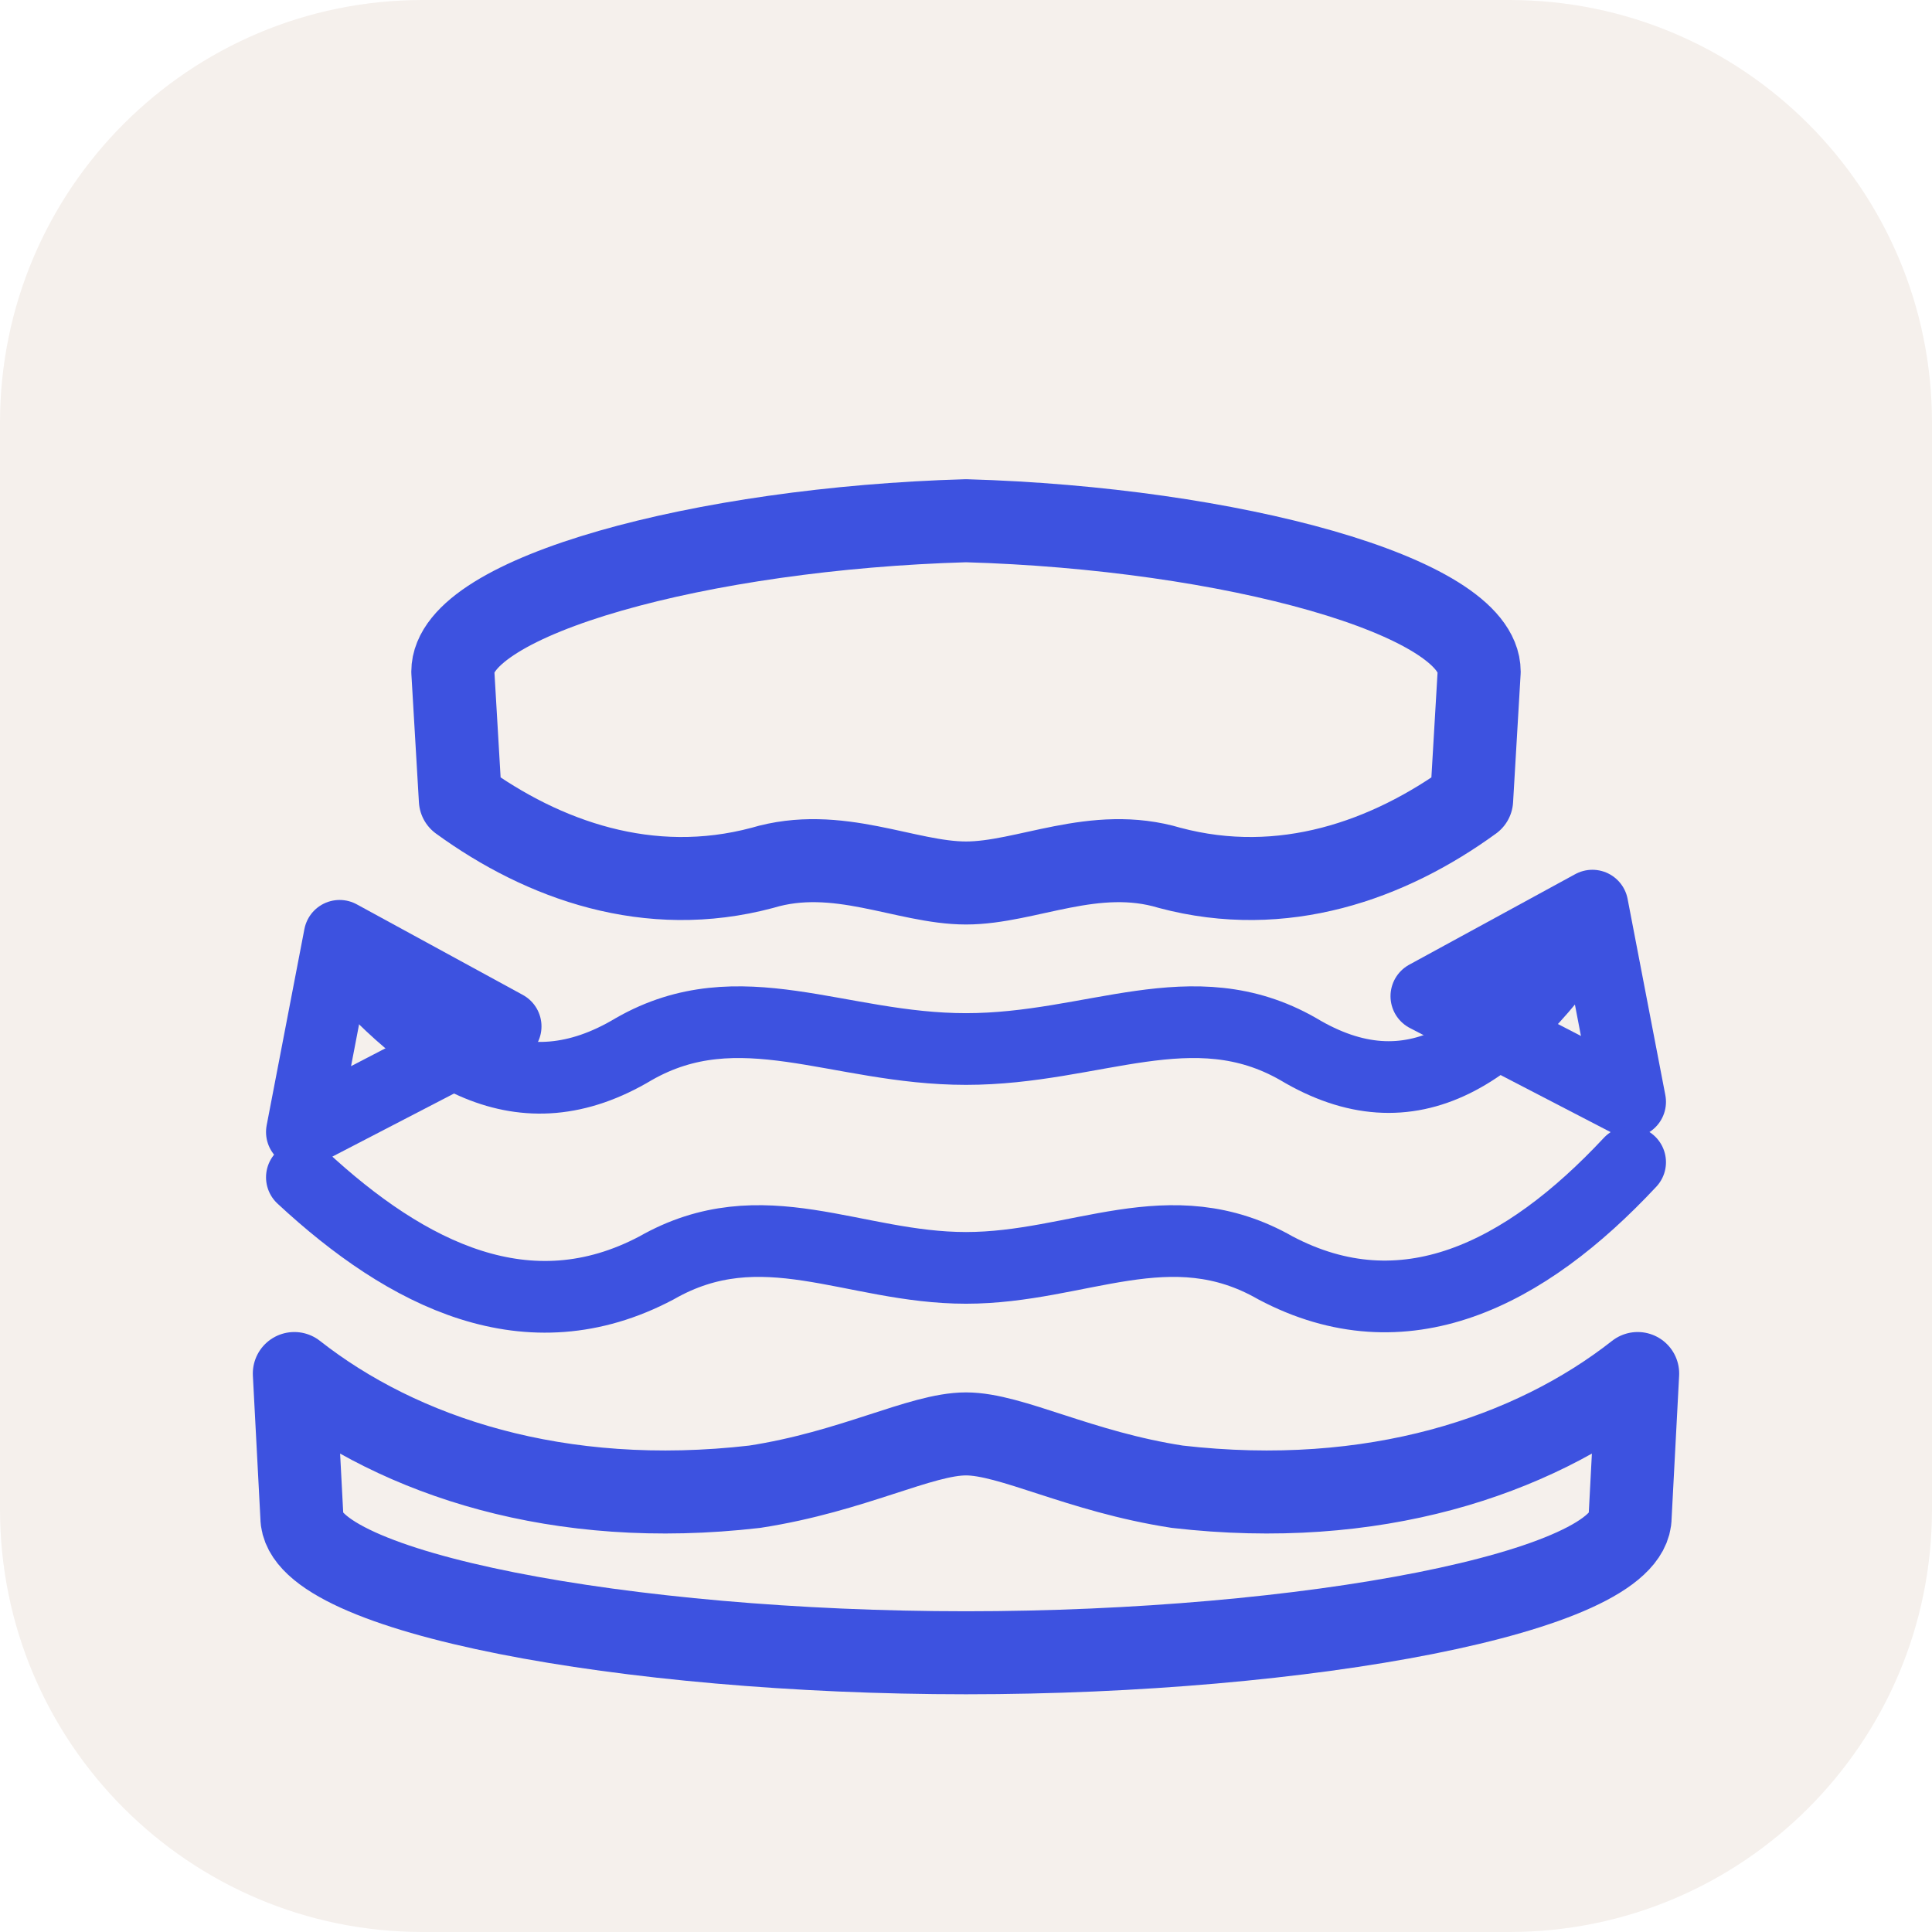
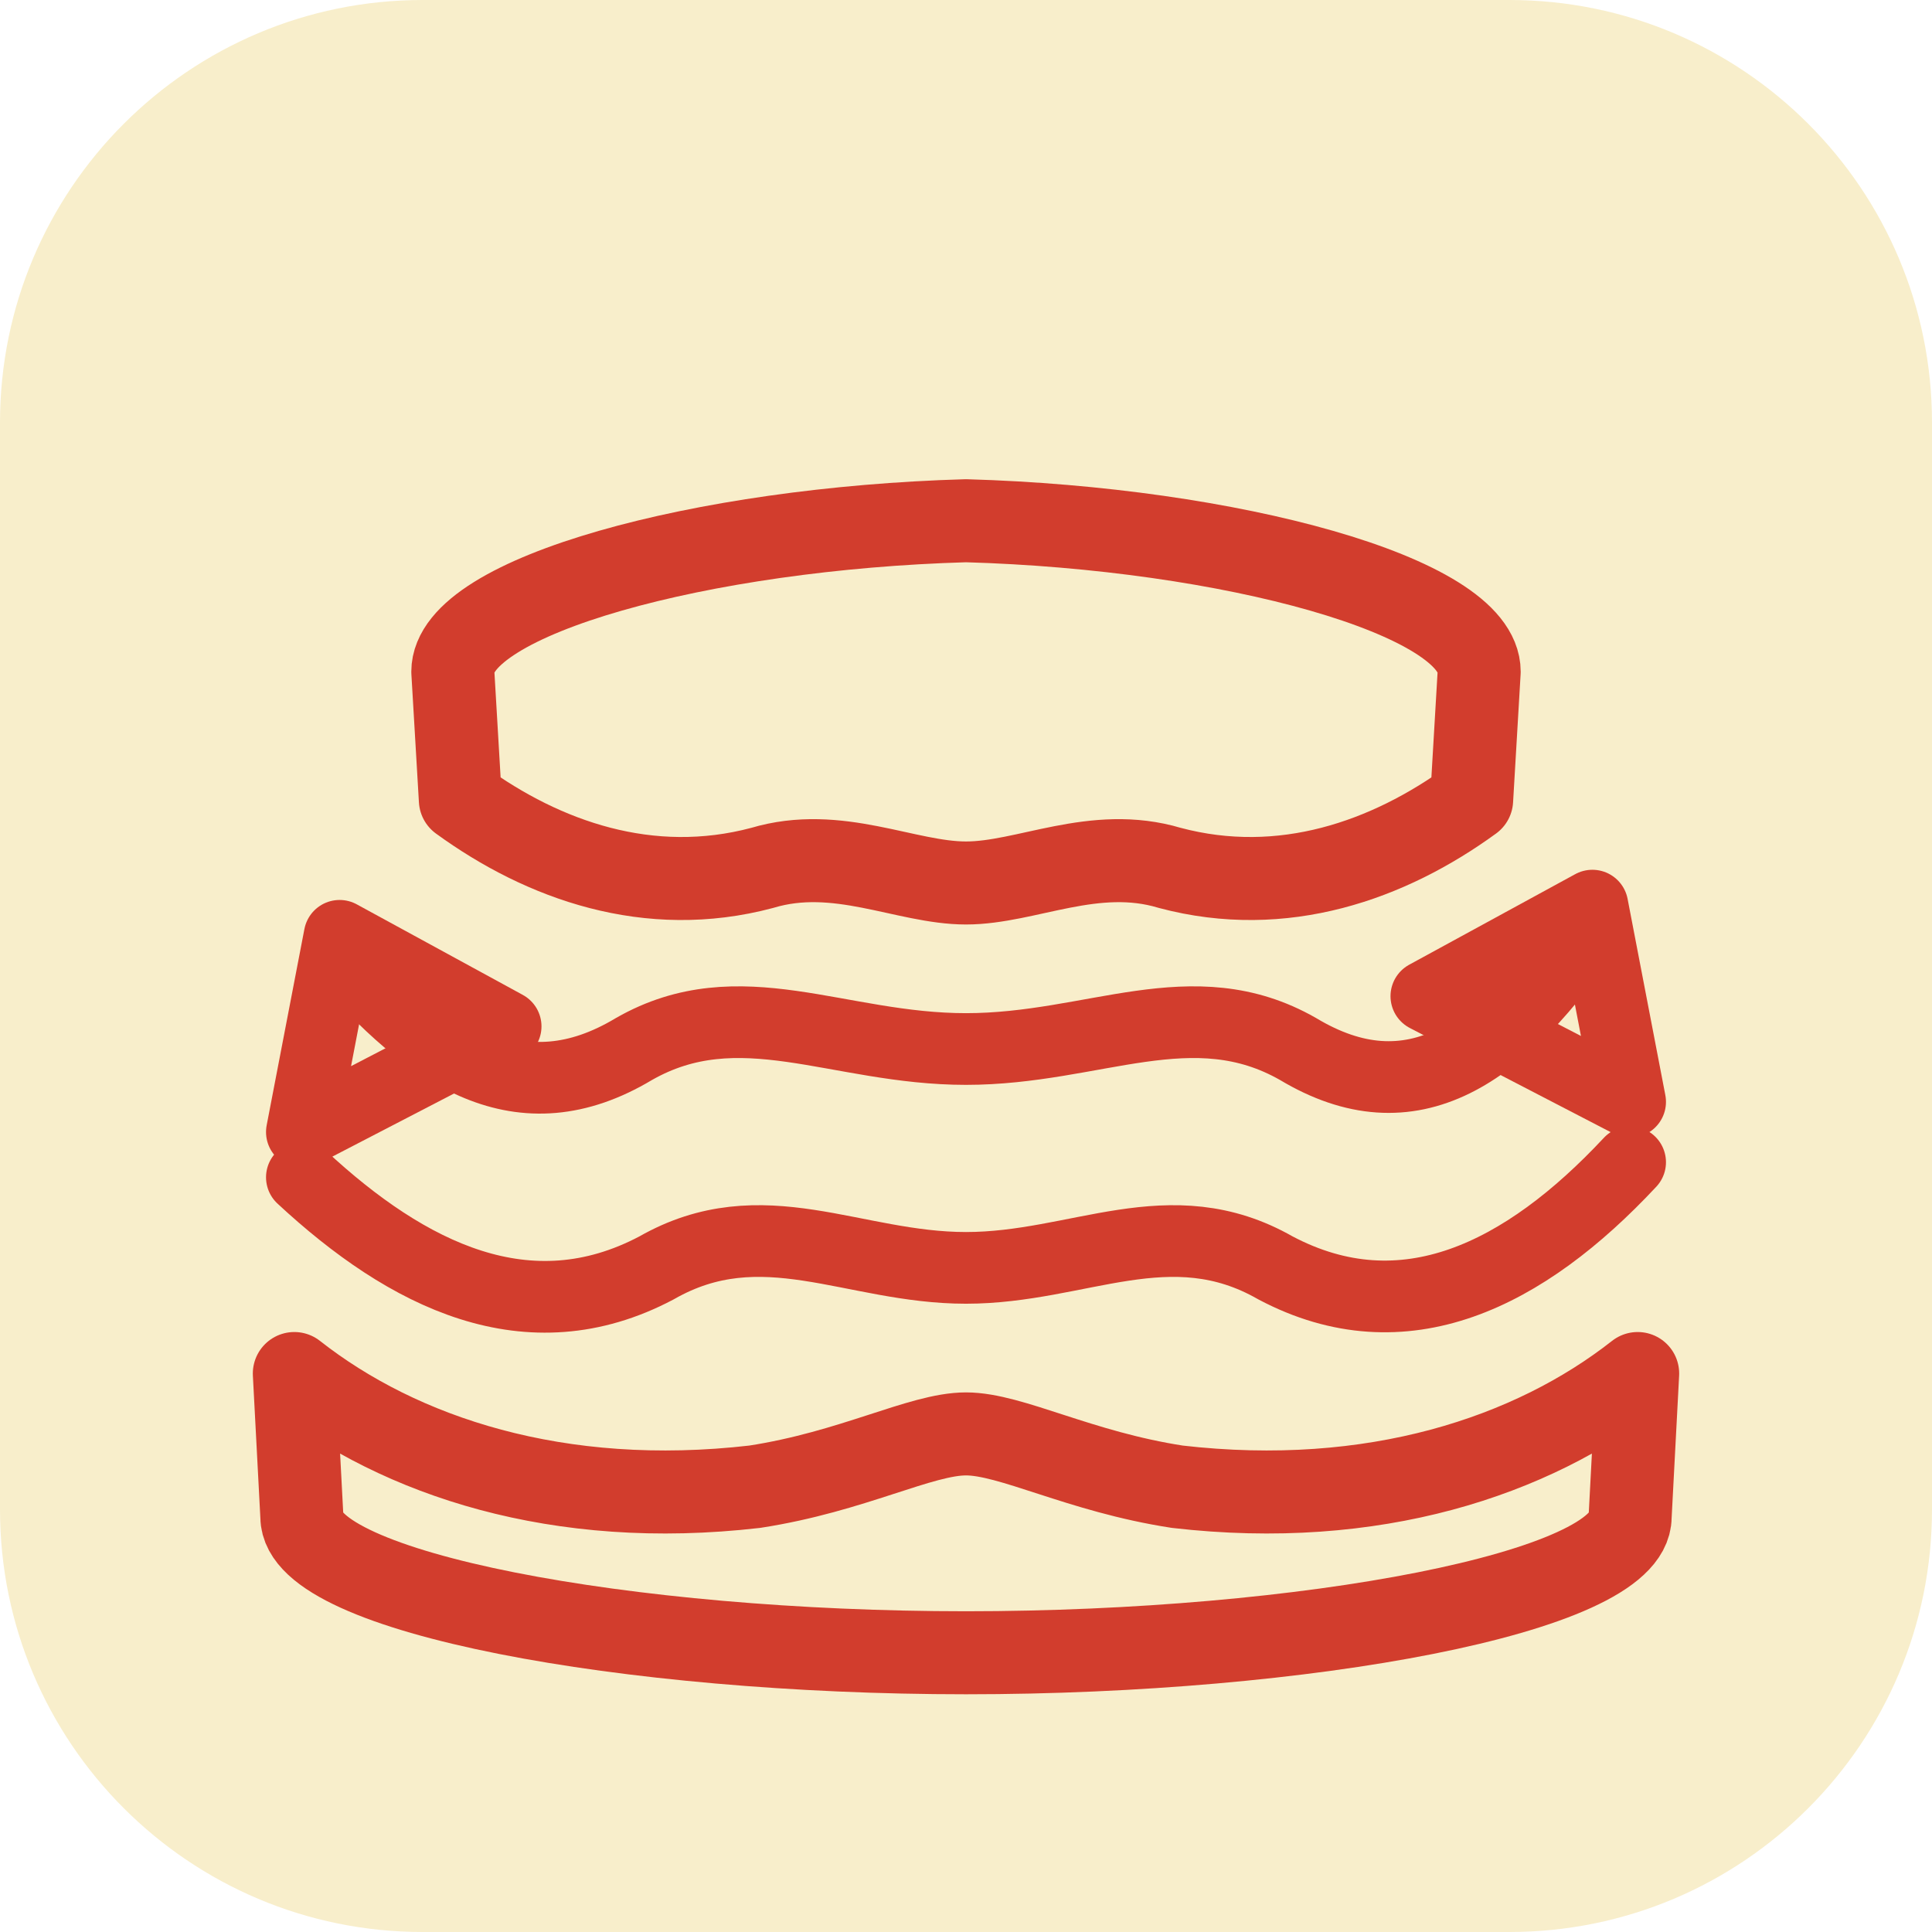
<svg xmlns="http://www.w3.org/2000/svg" viewBox="0 0 512 512">
-   <rect width="512" height="512" rx="112" fill="#F5F0EC" />
-   <g stroke="#3D52E0" stroke-linecap="round" stroke-linejoin="round">
-     <path d="M 122,212 L 120,178 C 120,158 186,140 256,138 C 326,140 392,158 392,178              L 390,212 C 368,228 340,238 310,230 C 290,224 272,234 256,234              C 240,234 222,224 202,230 C 172,238 144,228 122,212 Z" stroke-width="22" fill="#F5F0EC" />
-     <path d="M 80,300 L 90,248 L 134,272 Z" stroke-width="19" fill="#F5F0EC" />
-     <path d="M 432,292 L 422,240 L 378,264 Z" stroke-width="19" fill="#F5F0EC" />
+   <rect width="512" height="512" rx="112" fill="#F8EECB" />
+   <g stroke="#D23D2D" stroke-linecap="round" stroke-linejoin="round">
+     <path d="M 122,212 L 120,178 C 120,158 186,140 256,138 C 326,140 392,158 392,178              L 390,212 C 368,228 340,238 310,230 C 290,224 272,234 256,234              C 240,234 222,224 202,230 C 172,238 144,228 122,212 Z" stroke-width="22" fill="#F8EECB" />
+     <path d="M 80,300 L 90,248 L 134,272 Z" stroke-width="19" fill="#F8EECB" />
+     <path d="M 432,292 L 422,240 L 378,264 Z" stroke-width="19" fill="#F8EECB" />
    <path d="M 90,252 C 114,280 138,296 168,278 C 196,262 222,278 256,278              C 290,278 316,262 344,278 C 374,296 398,280 422,244" stroke-width="19" fill="none" />
    <path d="M 80,312 C 108,338 140,354 174,336 C 202,320 226,336 256,336              C 286,336 310,320 338,336 C 372,354 404,338 432,308" stroke-width="19" fill="none" />
-     <path d="M 78,364 C 106,386 148,400 200,394 C 226,390 244,380 256,380              C 268,380 286,390 312,394 C 364,400 406,386 434,364              L 432,402 C 432,422 346,438 256,438              C 166,438 80,422 80,402 Z" stroke-width="22" fill="#F5F0EC" />
+     <path d="M 78,364 C 106,386 148,400 200,394 C 226,390 244,380 256,380              C 268,380 286,390 312,394 C 364,400 406,386 434,364              L 432,402 C 432,422 346,438 256,438              C 166,438 80,422 80,402 Z" stroke-width="22" fill="#F8EECB" />
  </g>
</svg>
